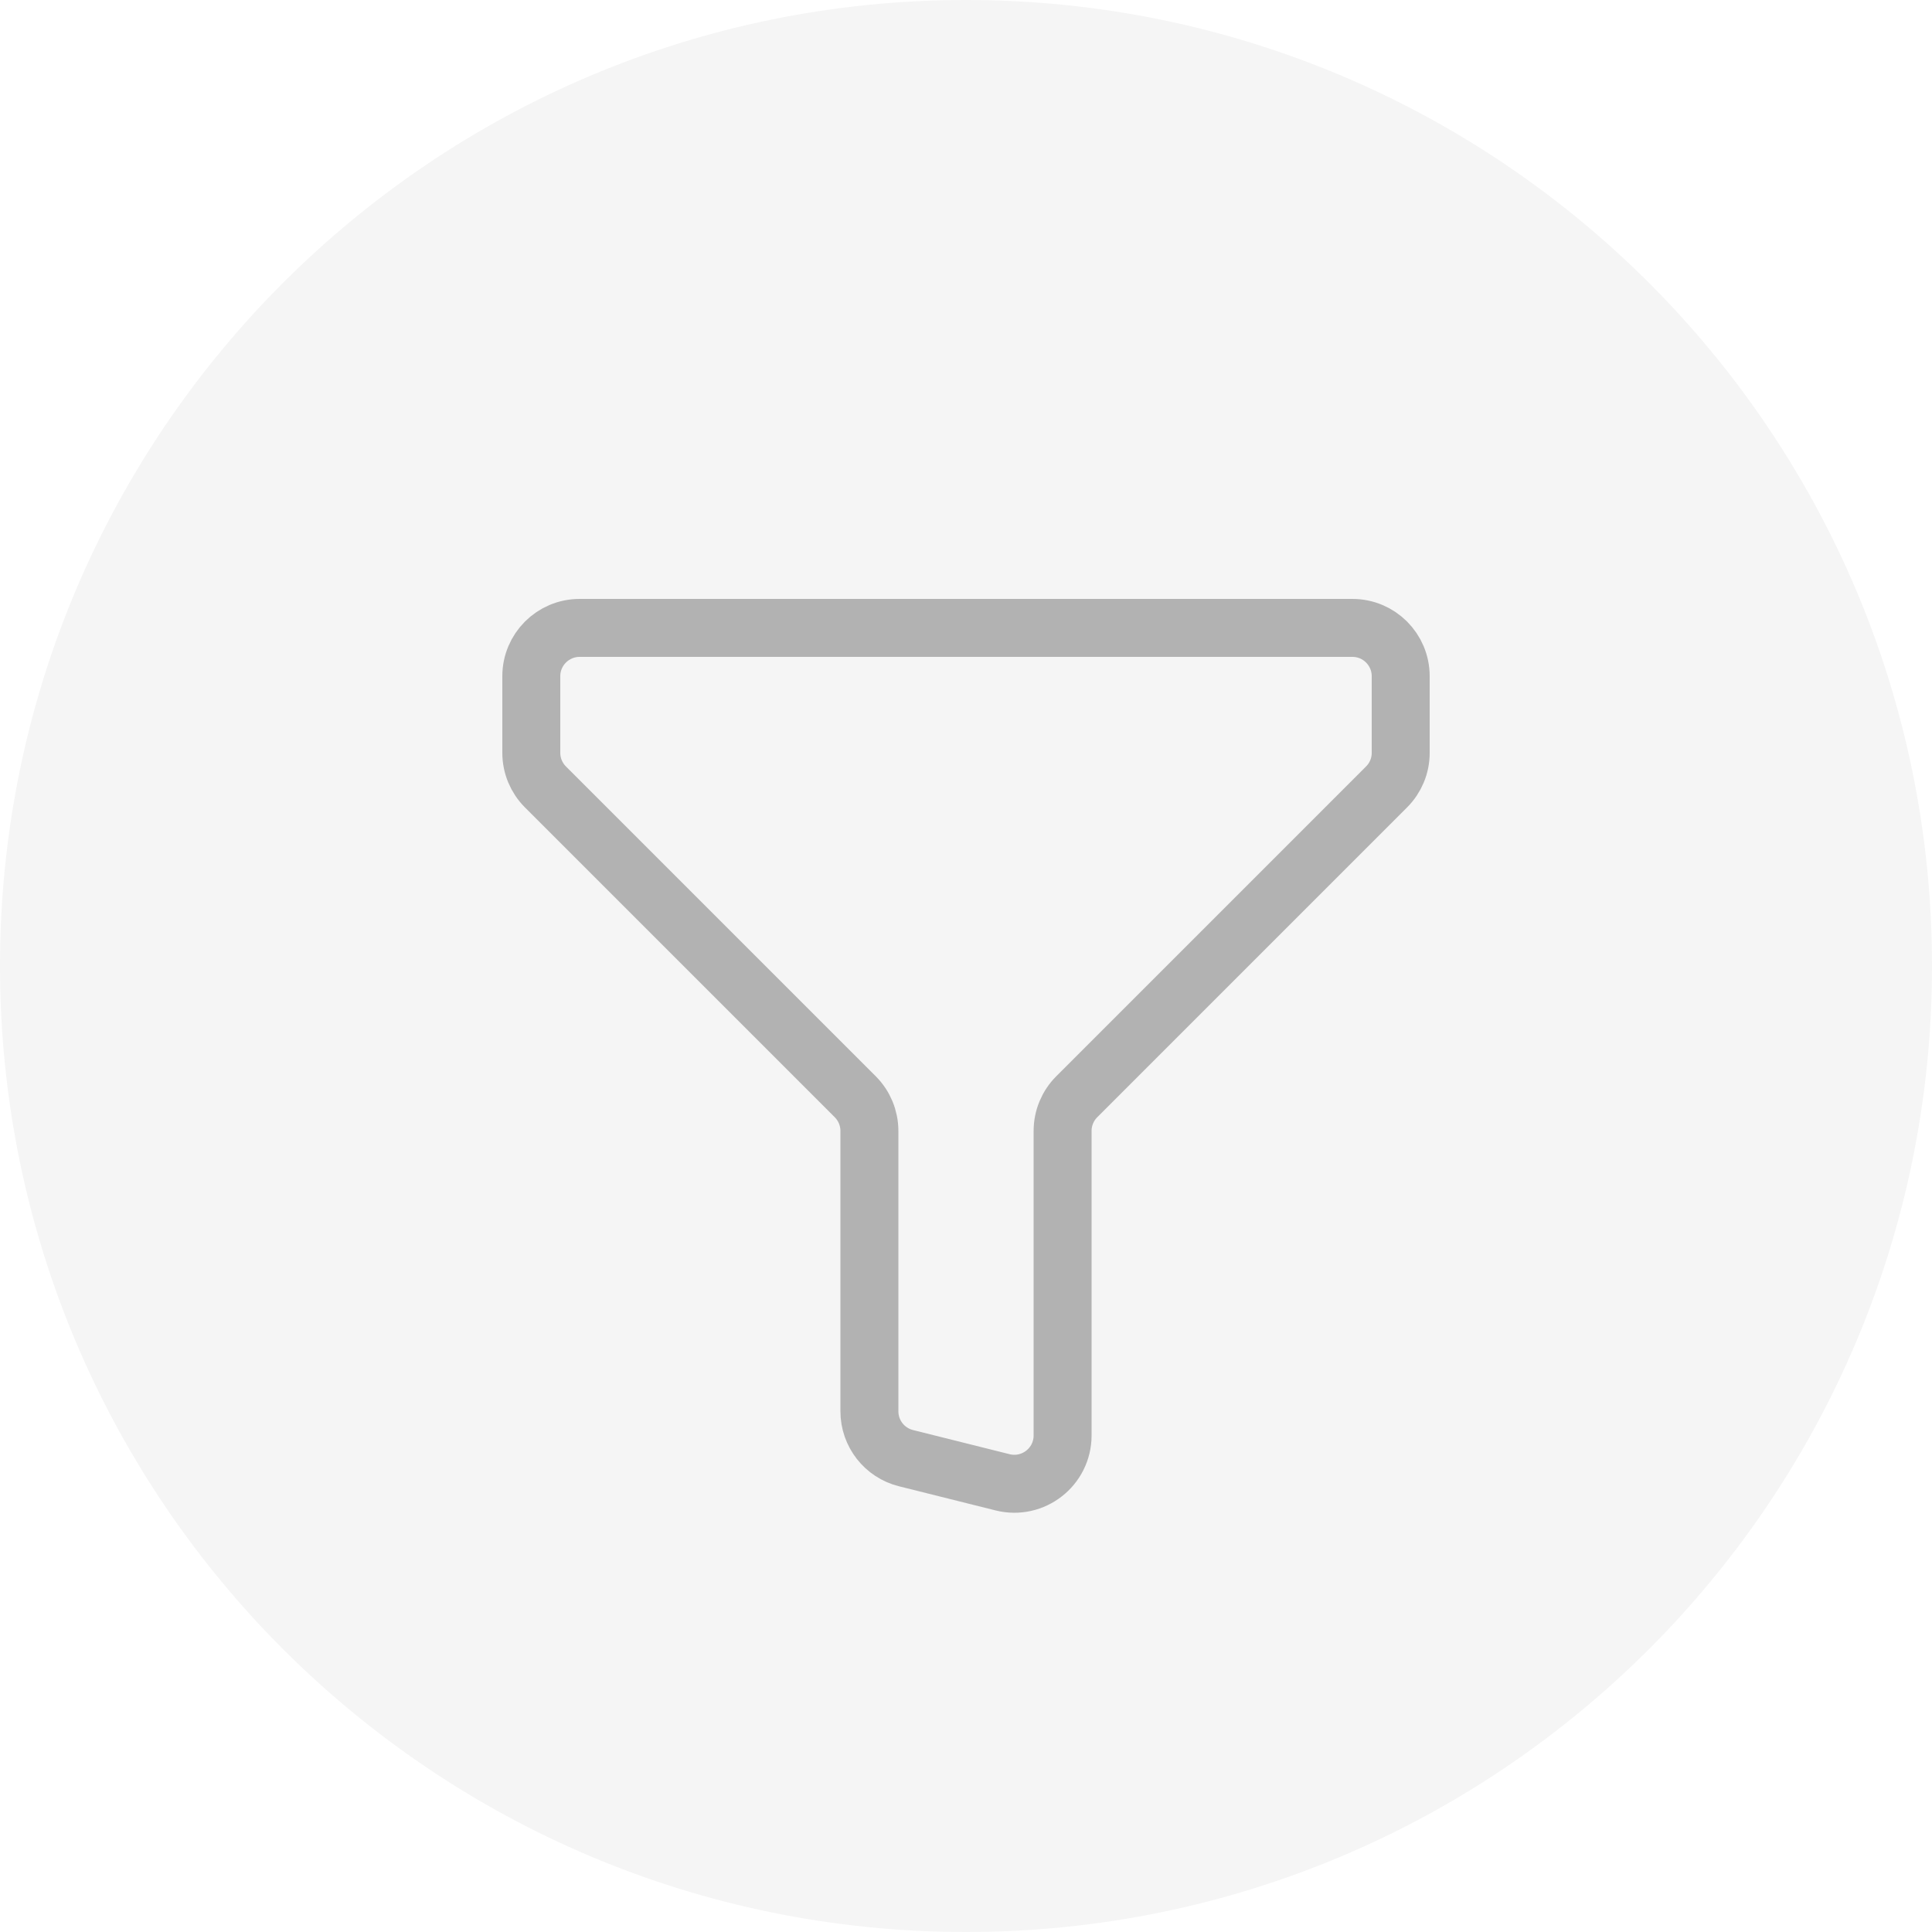
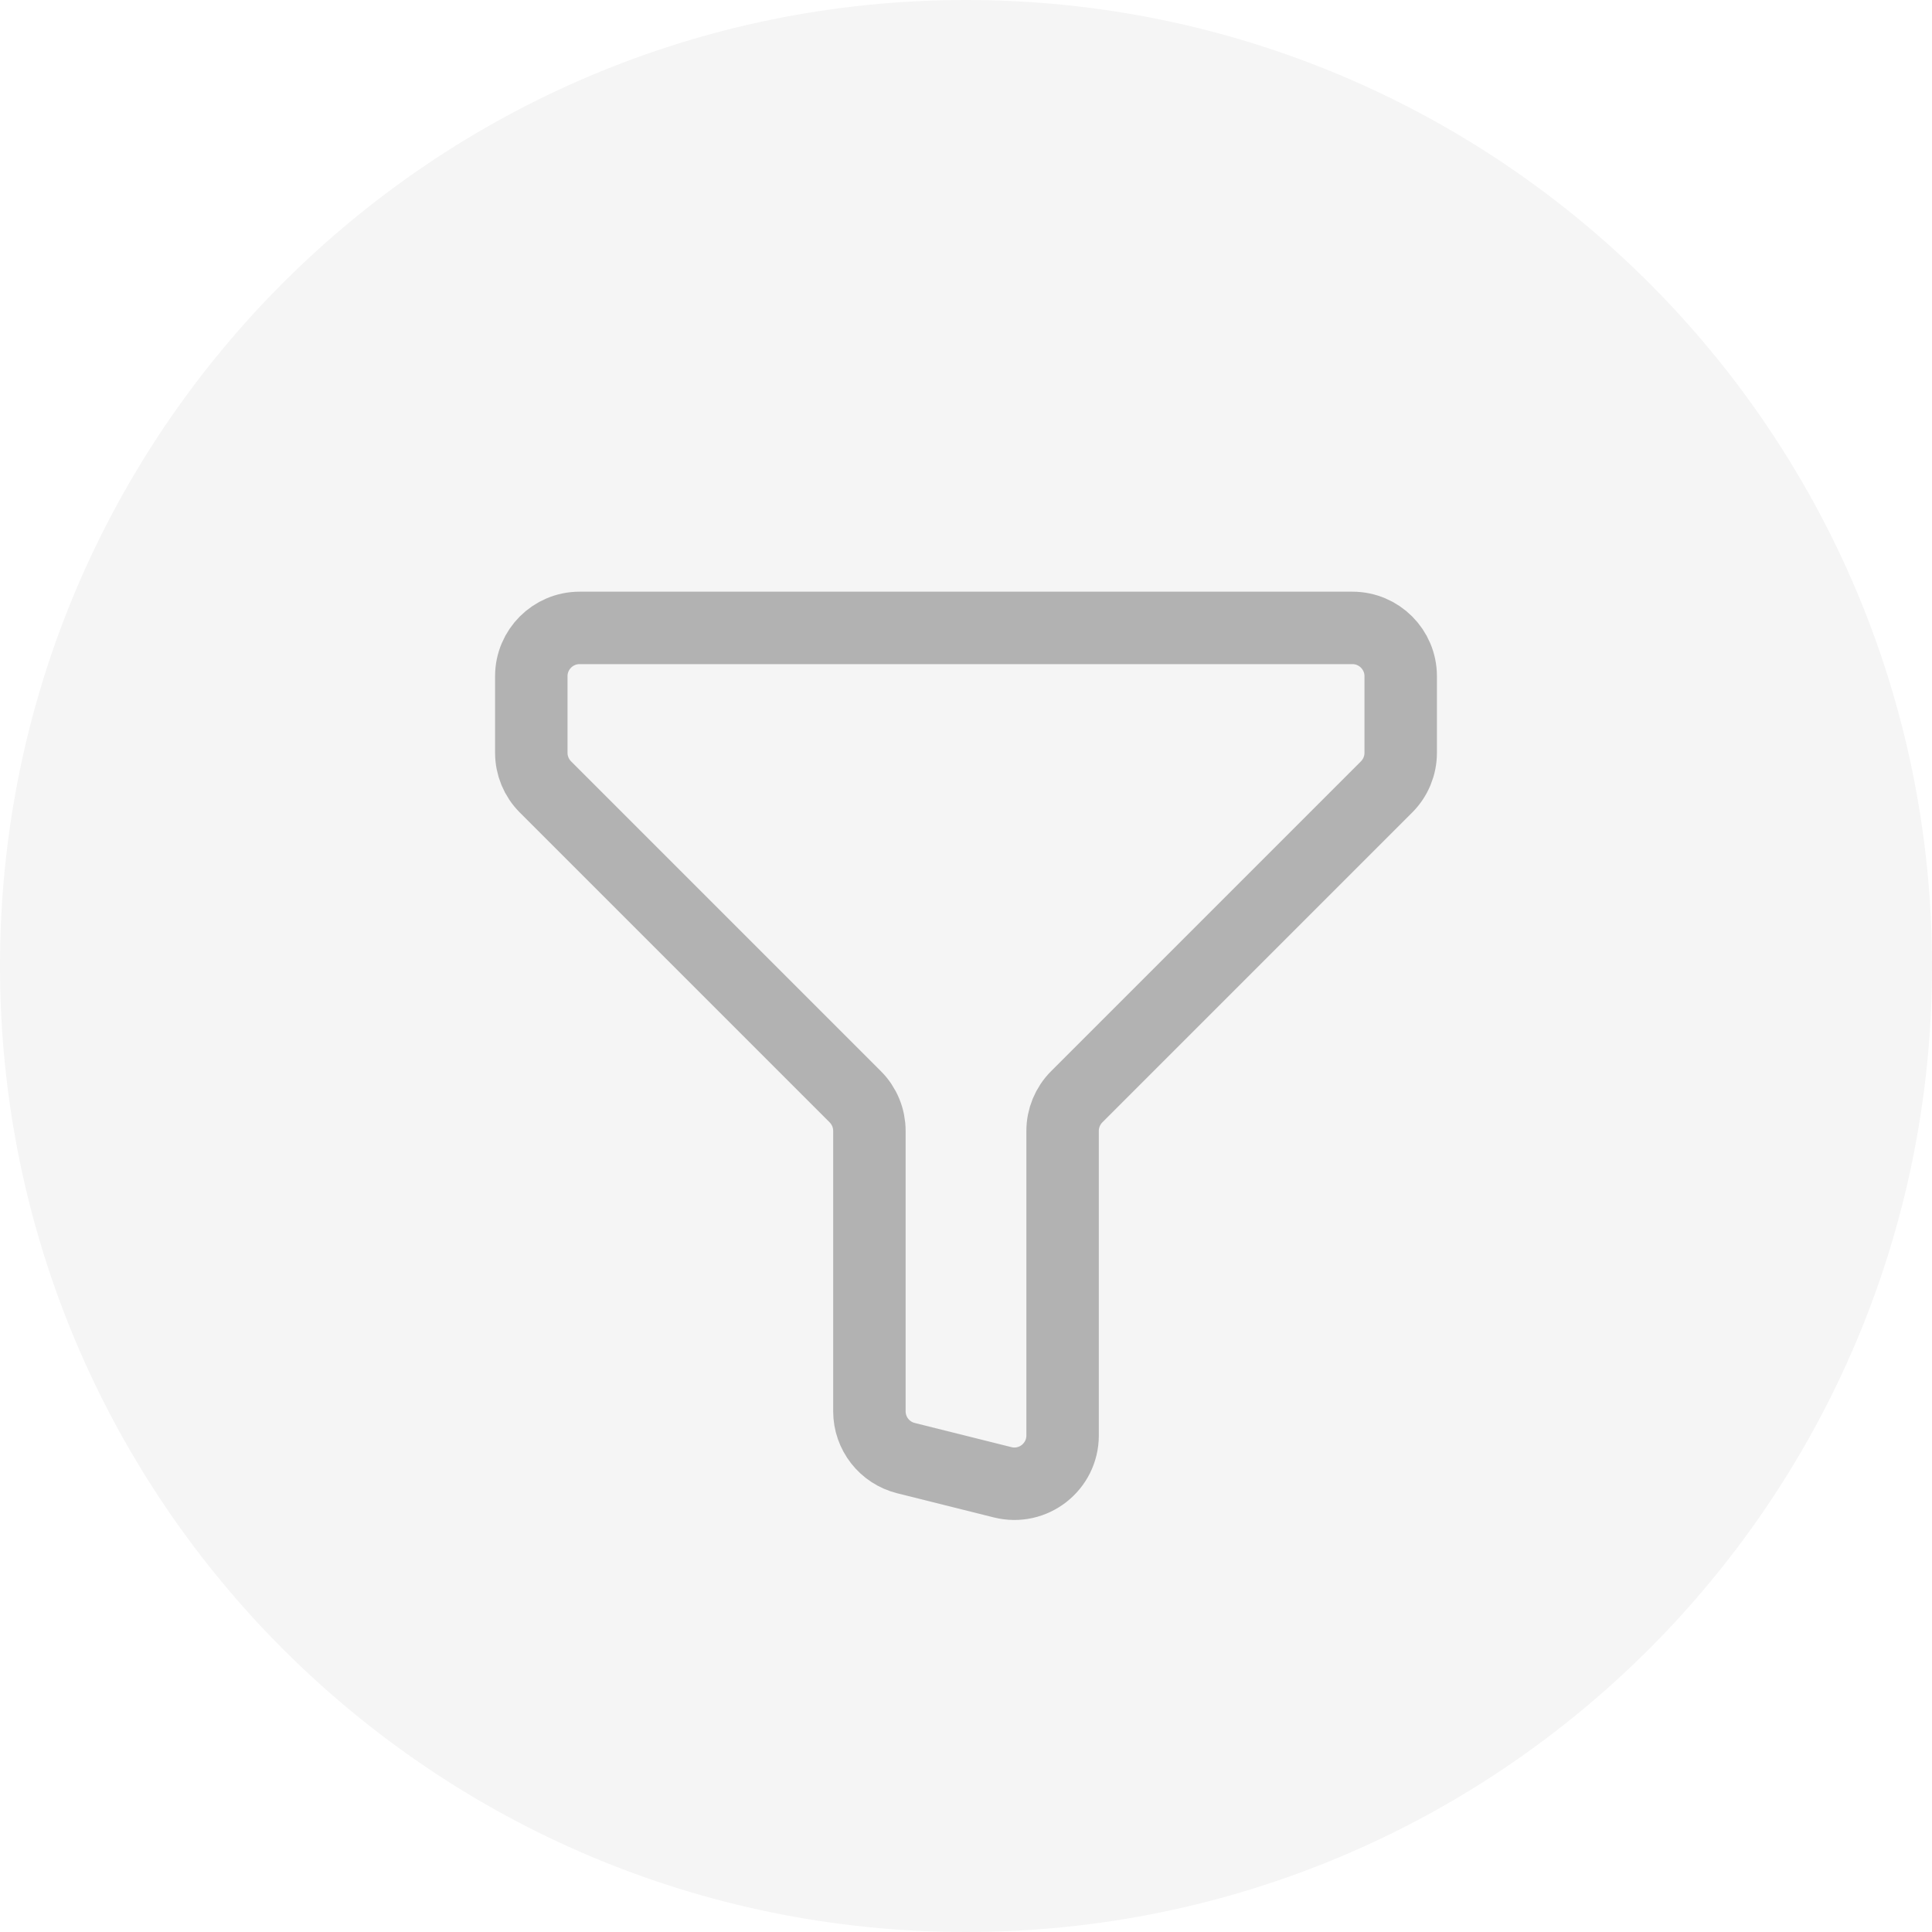
- <svg xmlns="http://www.w3.org/2000/svg" width="50" height="50" viewBox="0 0 50 50" fill="none">
-   <circle cx="25" cy="25" r="25" fill="#F5F5F5" />
-   <path d="M15 16.25H35C35.691 16.25 36.25 16.81 36.25 17.5L36.25 19.482C36.251 19.814 36.119 20.132 35.884 20.366L27.866 28.384C27.632 28.618 27.5 28.936 27.5 29.268V37.149C27.5 37.962 26.736 38.559 25.947 38.362L23.447 37.737C22.89 37.598 22.5 37.098 22.5 36.524V29.268C22.5 28.936 22.368 28.618 22.134 28.384L14.116 20.366C13.882 20.132 13.75 19.814 13.75 19.482V17.5C13.75 16.81 14.31 16.25 15 16.25Z" stroke="#B2B2B2" stroke-width="1.5" stroke-linecap="round" stroke-linejoin="round" />
+ <svg xmlns="http://www.w3.org/2000/svg" width="40" height="40" viewBox="0 0 40 40" fill="none">
+   <circle cx="20" cy="20" r="20" fill="#F5F5F5" />
+   <path d="M12 13H28C28.552 13 29 13.448 29 14L29 15.586C29 15.851 28.895 16.105 28.707 16.293L22.293 22.707C22.105 22.895 22 23.149 22 23.414V29.719C22 30.37 21.389 30.847 20.758 30.689L18.758 30.189C18.312 30.078 18 29.678 18 29.219V23.414C18 23.149 17.895 22.895 17.707 22.707L11.293 16.293C11.105 16.105 11 15.851 11 15.586V14C11 13.448 11.448 13 12 13Z" stroke="#B2B2B2" stroke-width="1.5" stroke-linecap="round" stroke-linejoin="round" />
</svg>
